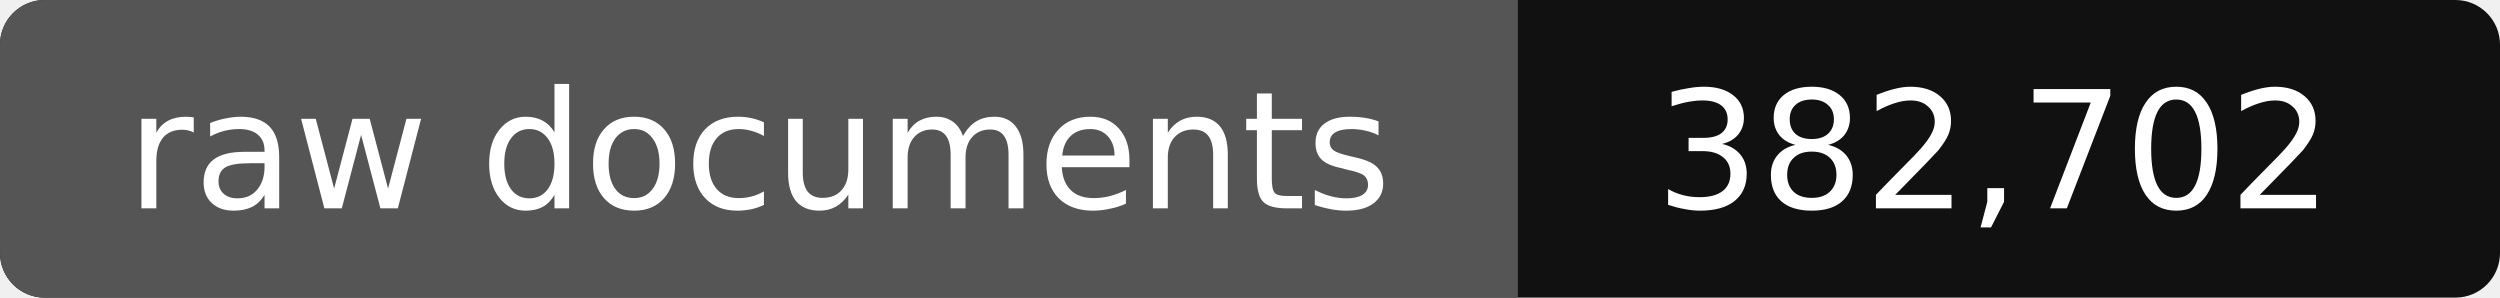
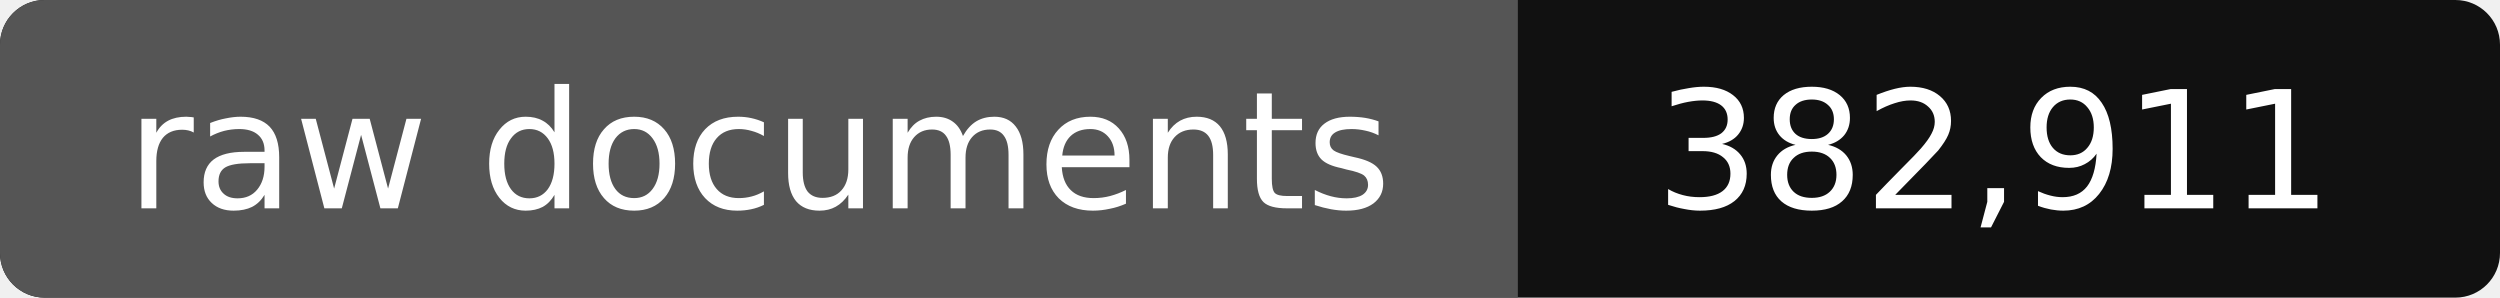
- <svg xmlns="http://www.w3.org/2000/svg" width="168" height="20" role="img" aria-label="raw documents: 382,702">
+ <svg xmlns="http://www.w3.org/2000/svg" width="168" height="20" role="img" aria-label="raw documents: 382,911">
  <rect width="168" height="20" rx="3" fill="#111" />
  <path fill="#555" d="M3 0h99v20H3a3 3 0 0 1-3-3V3a3 3 0 0 1 3-3z" />
  <g fill="#fff" text-anchor="middle" font-family="Verdana,DejaVu Sans,sans-serif" font-size="11">
    <text x="51" y="14">raw documents</text>
-     <text x="134" y="14">382,702</text>
+     <text x="134" y="14">382,911</text>
  </g>
</svg>
